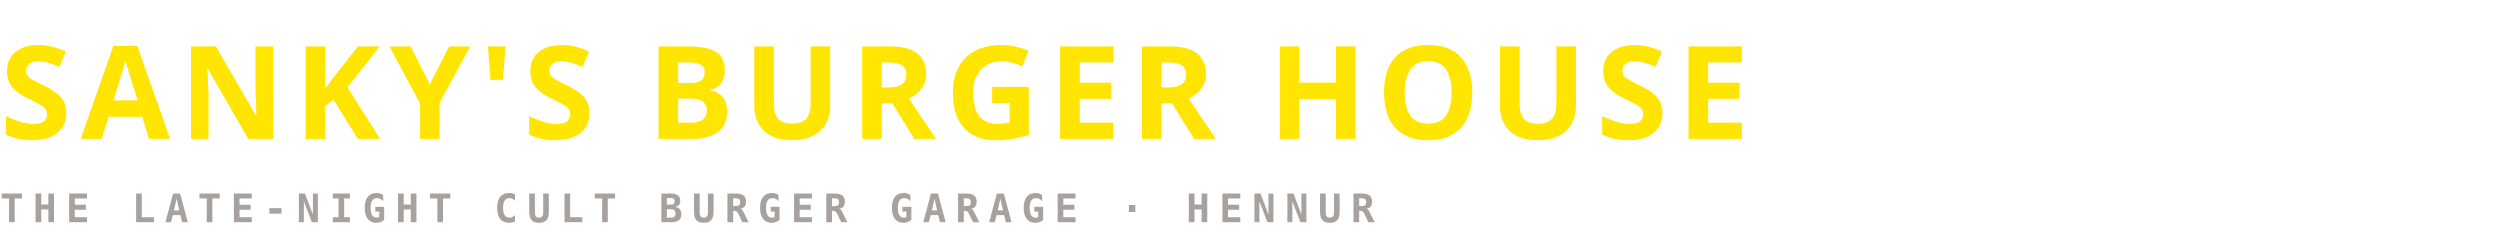
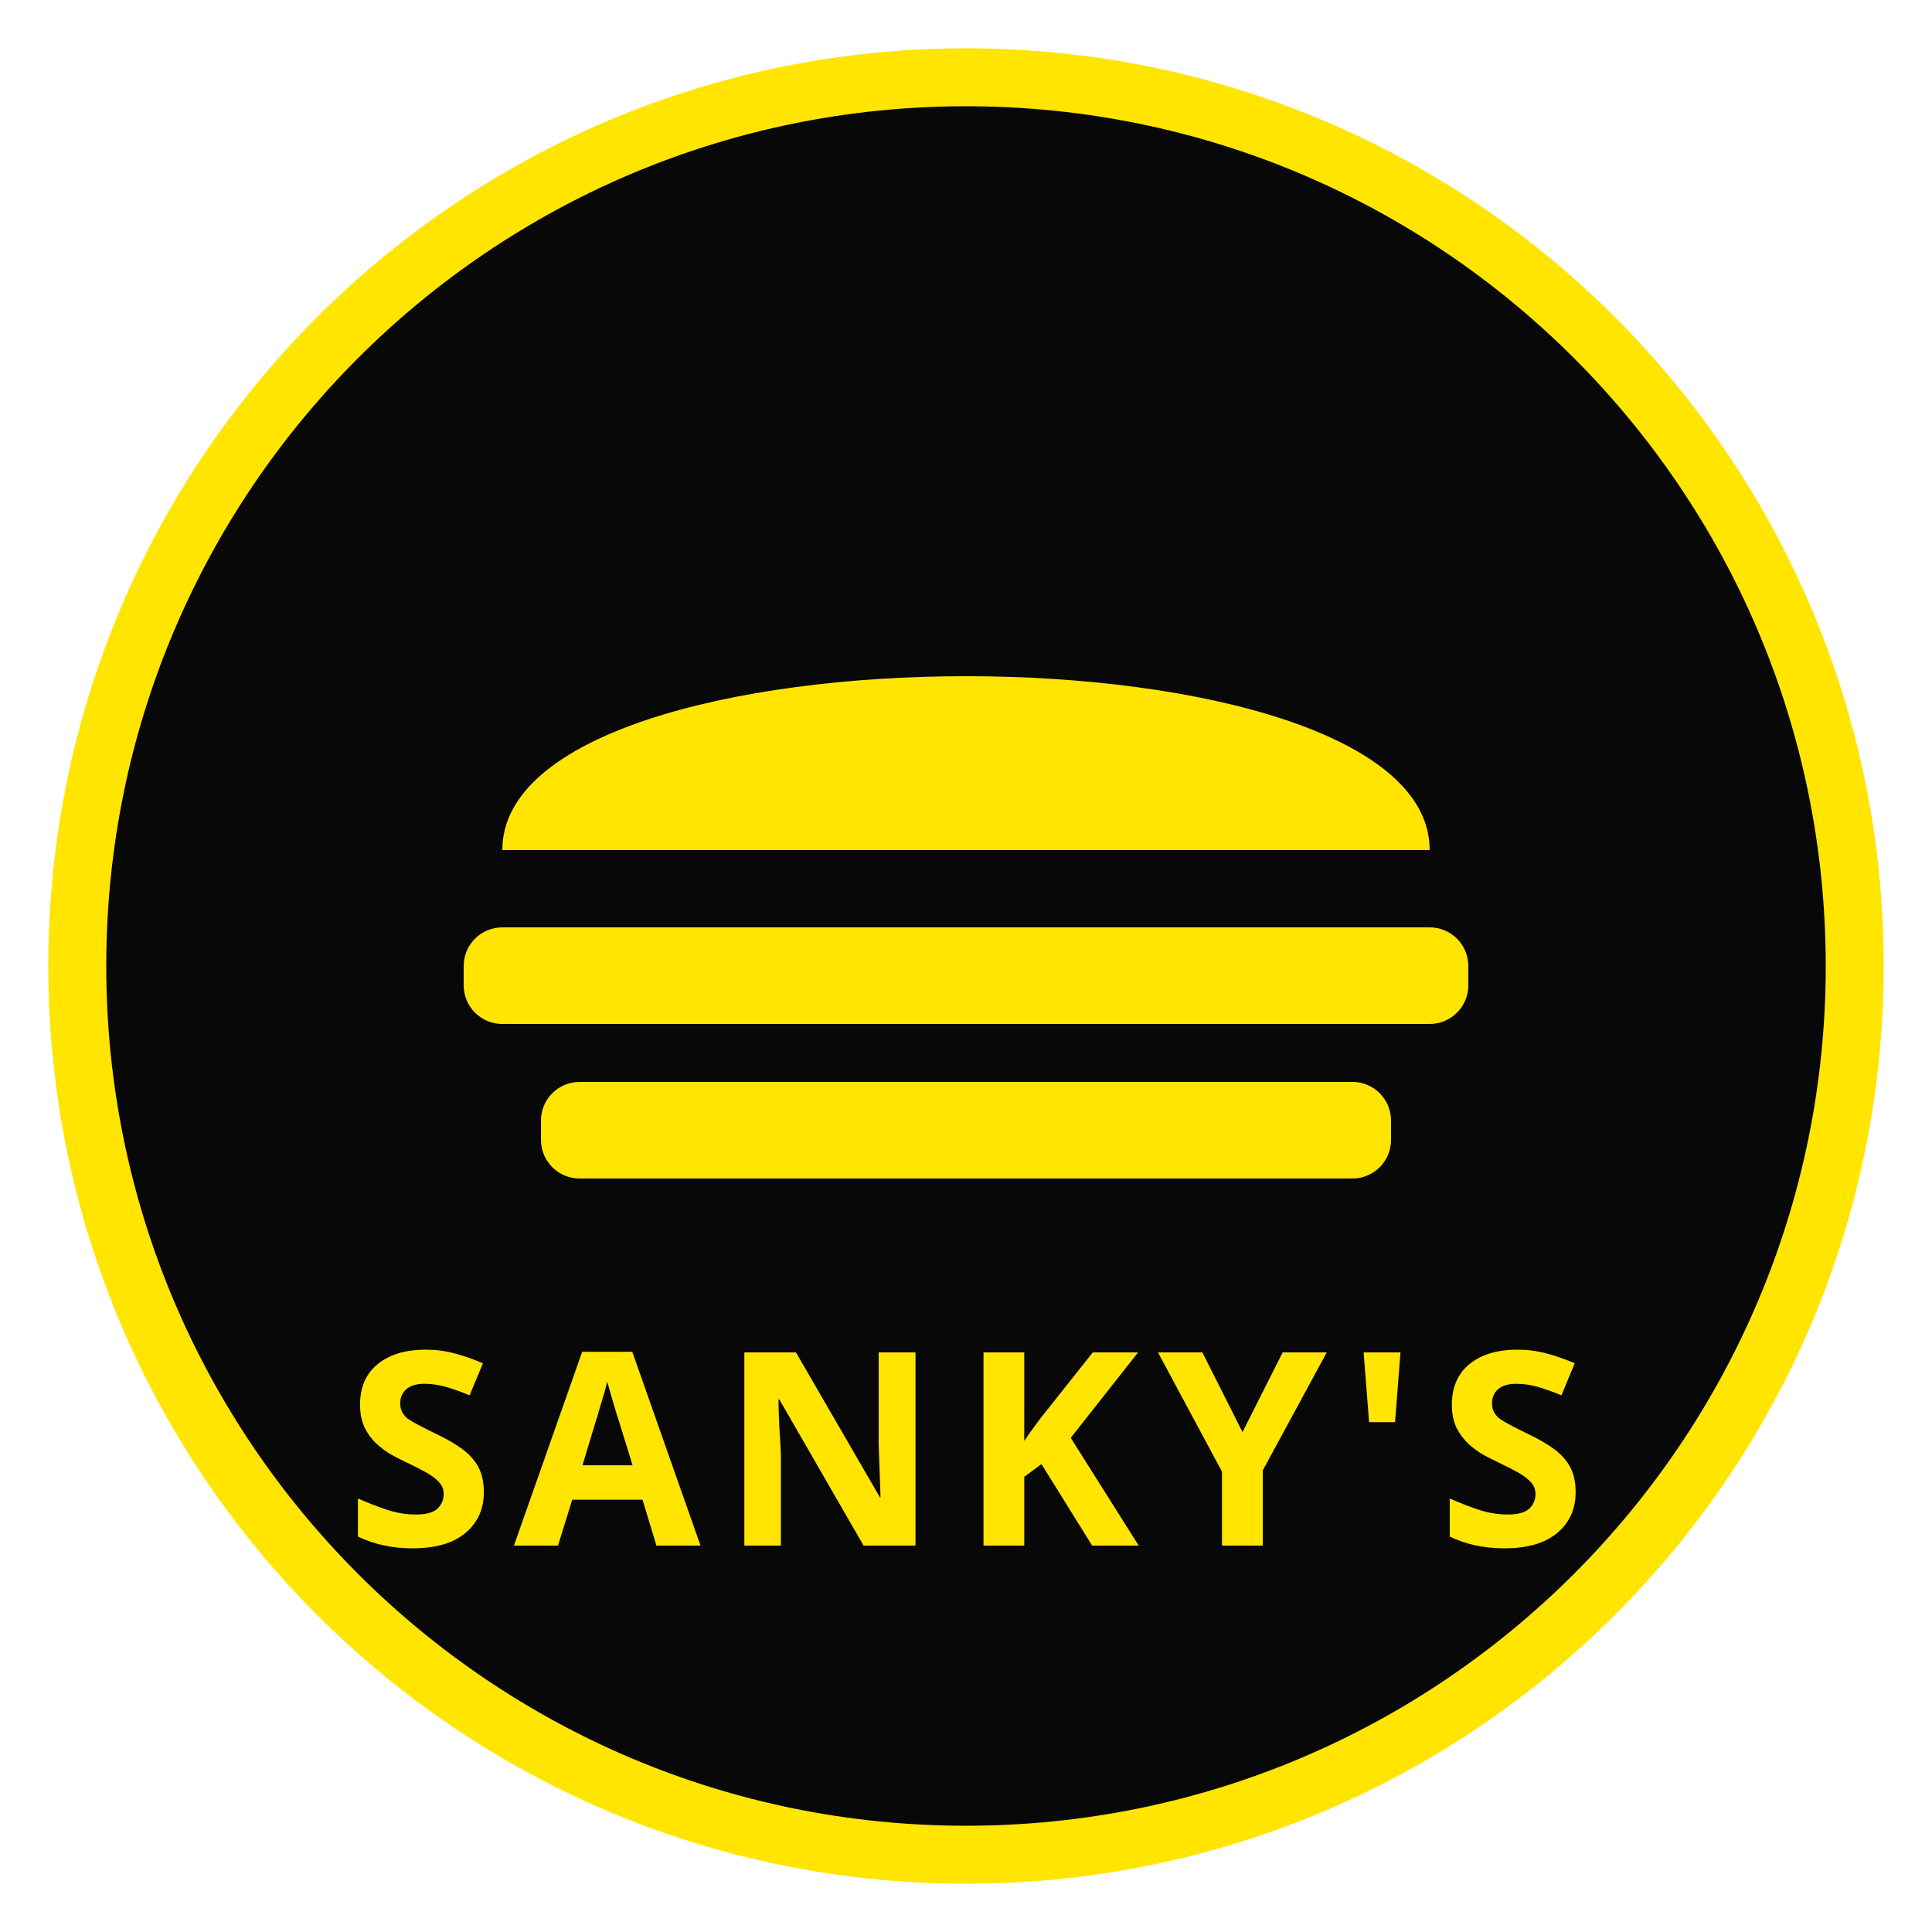
- <svg xmlns="http://www.w3.org/2000/svg" viewBox="0 0 540 54" fill="none">
-   <text x="0" y="30" fill="#FFE500" font-family="'Space Grotesk', 'Impact', sans-serif" font-size="28" font-weight="900" letter-spacing="2">SANKY'S BURGER HOUSE</text>
-   <text x="0" y="48" fill="#A8A29E" font-family="'JetBrains Mono', monospace" font-size="8.5" font-weight="700" letter-spacing="2">THE LATE-NIGHT CULT BURGER GARAGE · HENNUR</text>
+ <svg xmlns="http://www.w3.org/2000/svg" viewBox="0 0 100 100" fill="none">
+   <circle cx="50" cy="50" r="46" stroke="#FFE500" stroke-width="3" fill="#080808" />
+   <path d="M26 44 C26 32 74 32 74 44 Z" fill="#FFE500" />
+   <rect x="24" y="48" width="52" height="5" rx="2" fill="#FFE500" />
+   <rect x="28" y="56" width="44" height="5" rx="2" fill="#FFE500" />
+   <text x="50" y="80" fill="#FFE500" font-family="'Space Grotesk', 'Impact', sans-serif" font-size="14" font-weight="900" text-anchor="middle" letter-spacing="1">SANKY'S</text>
</svg>
